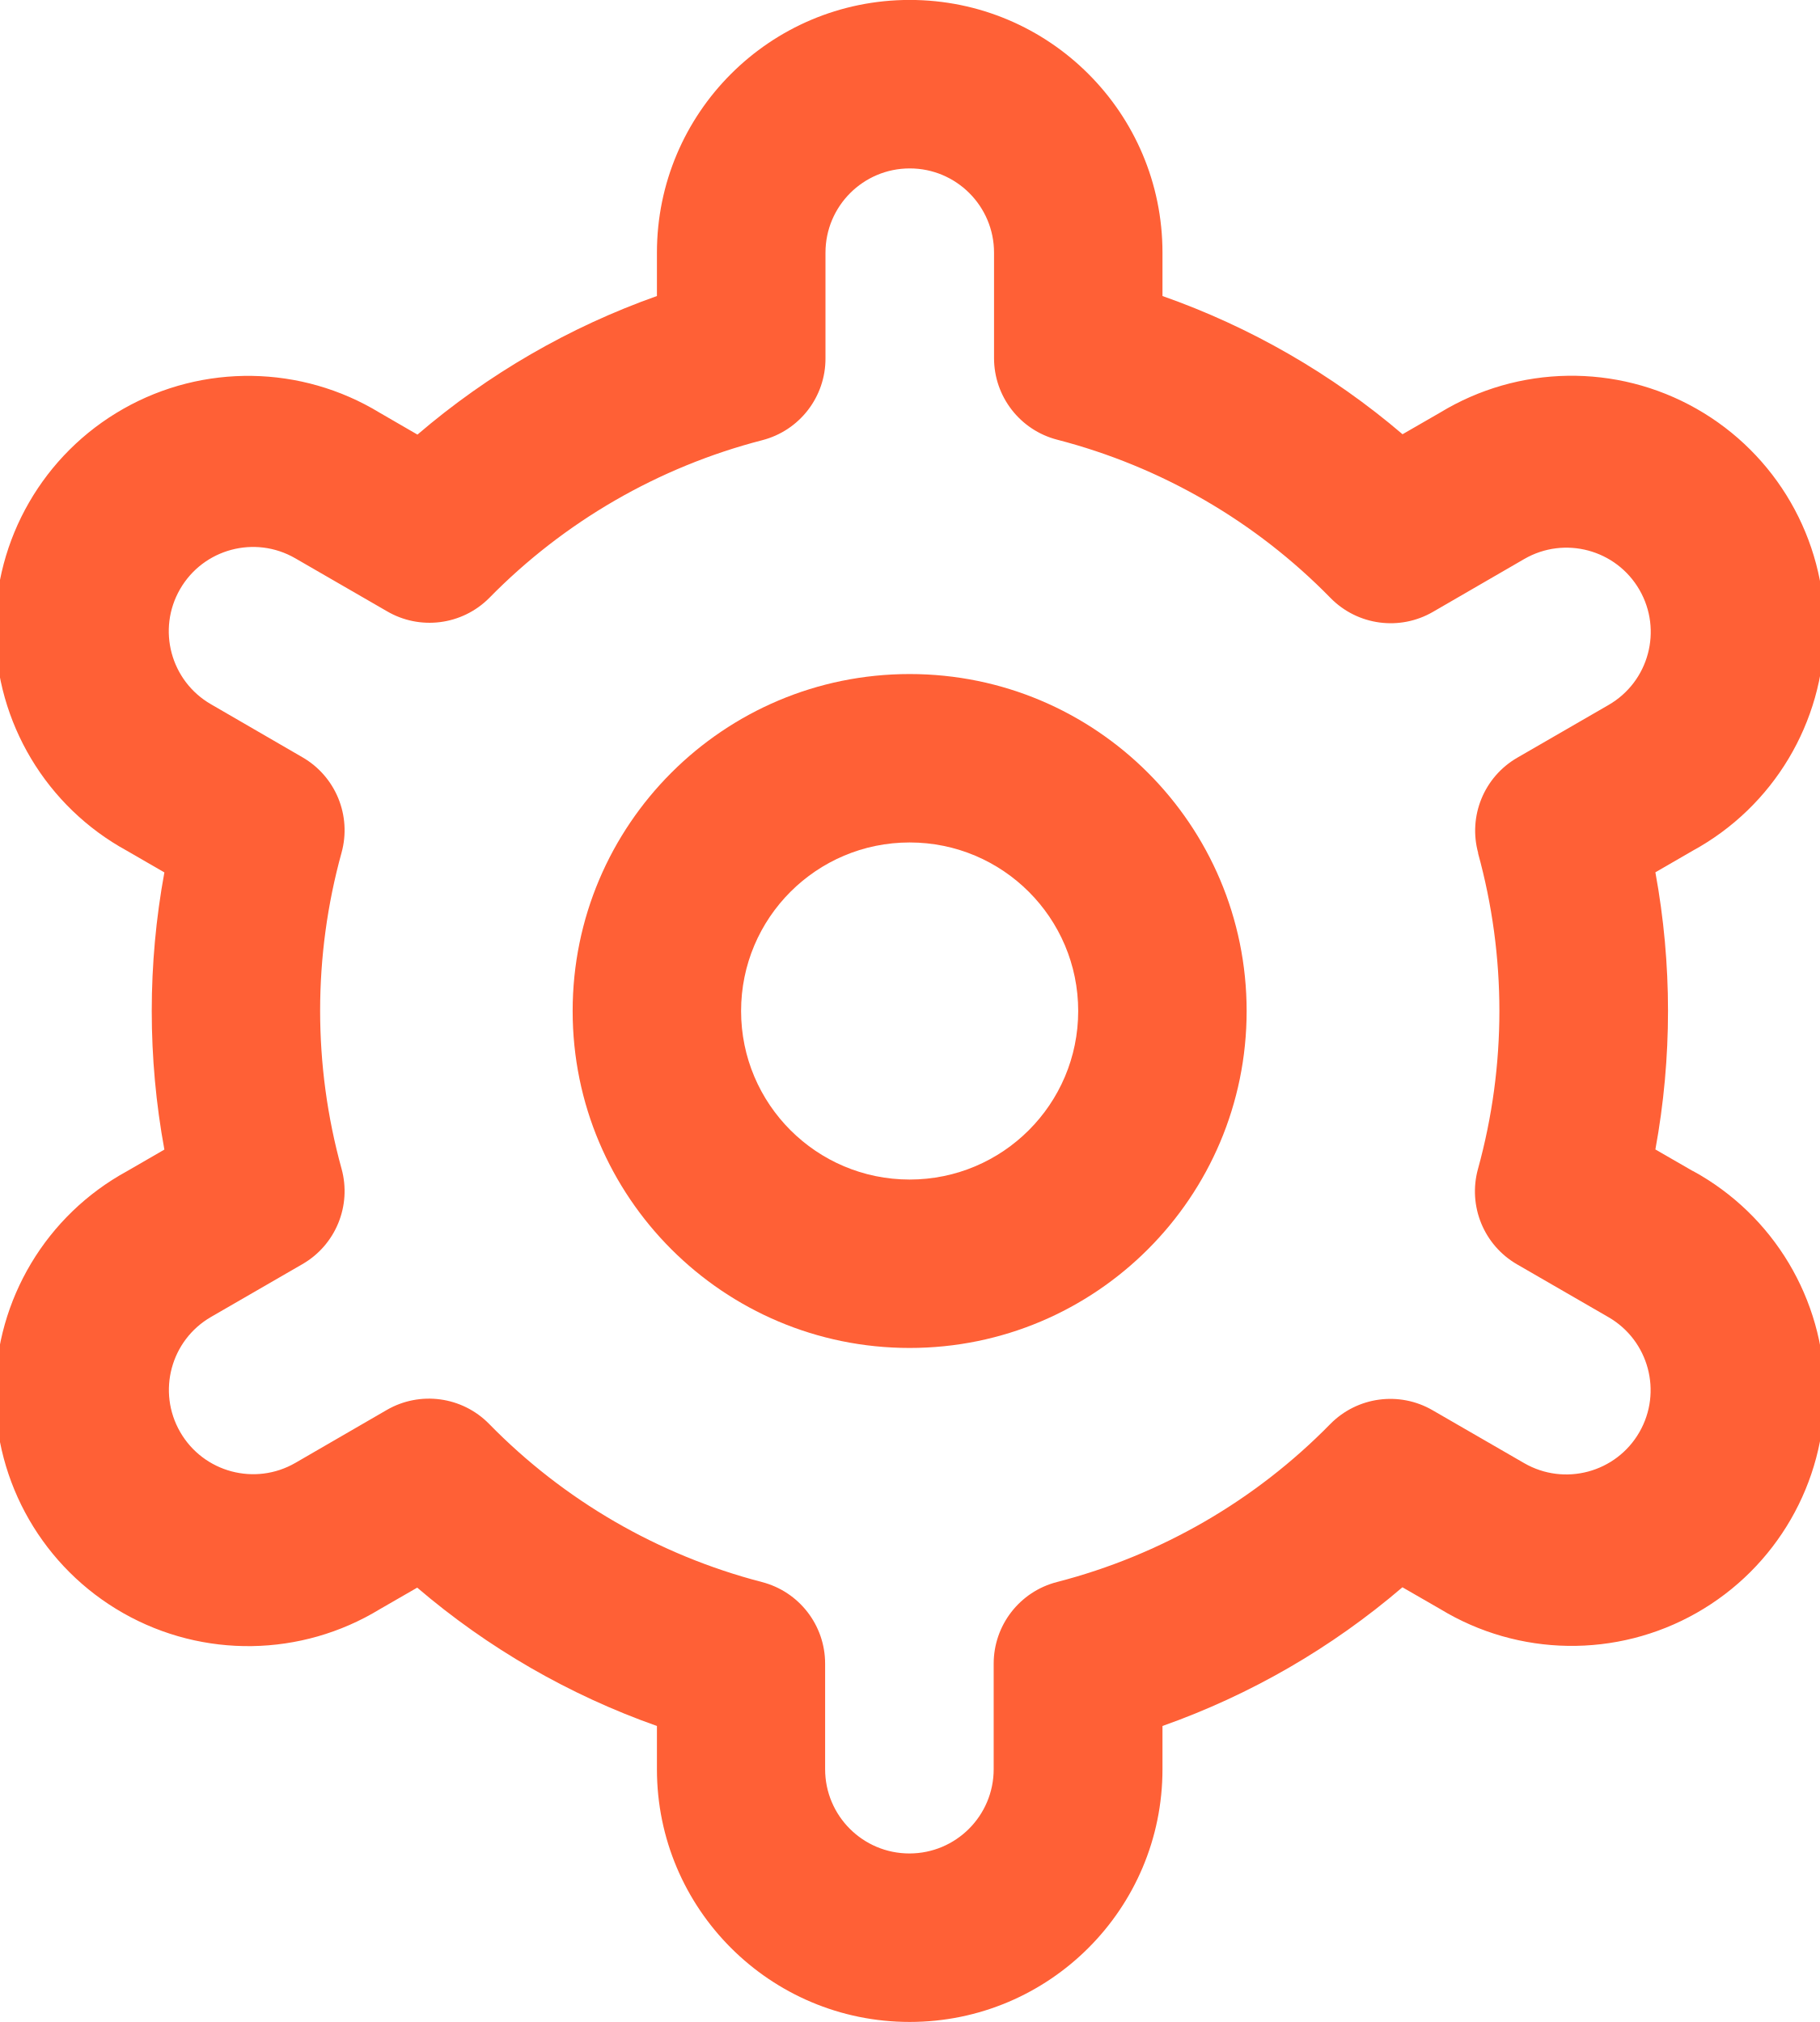
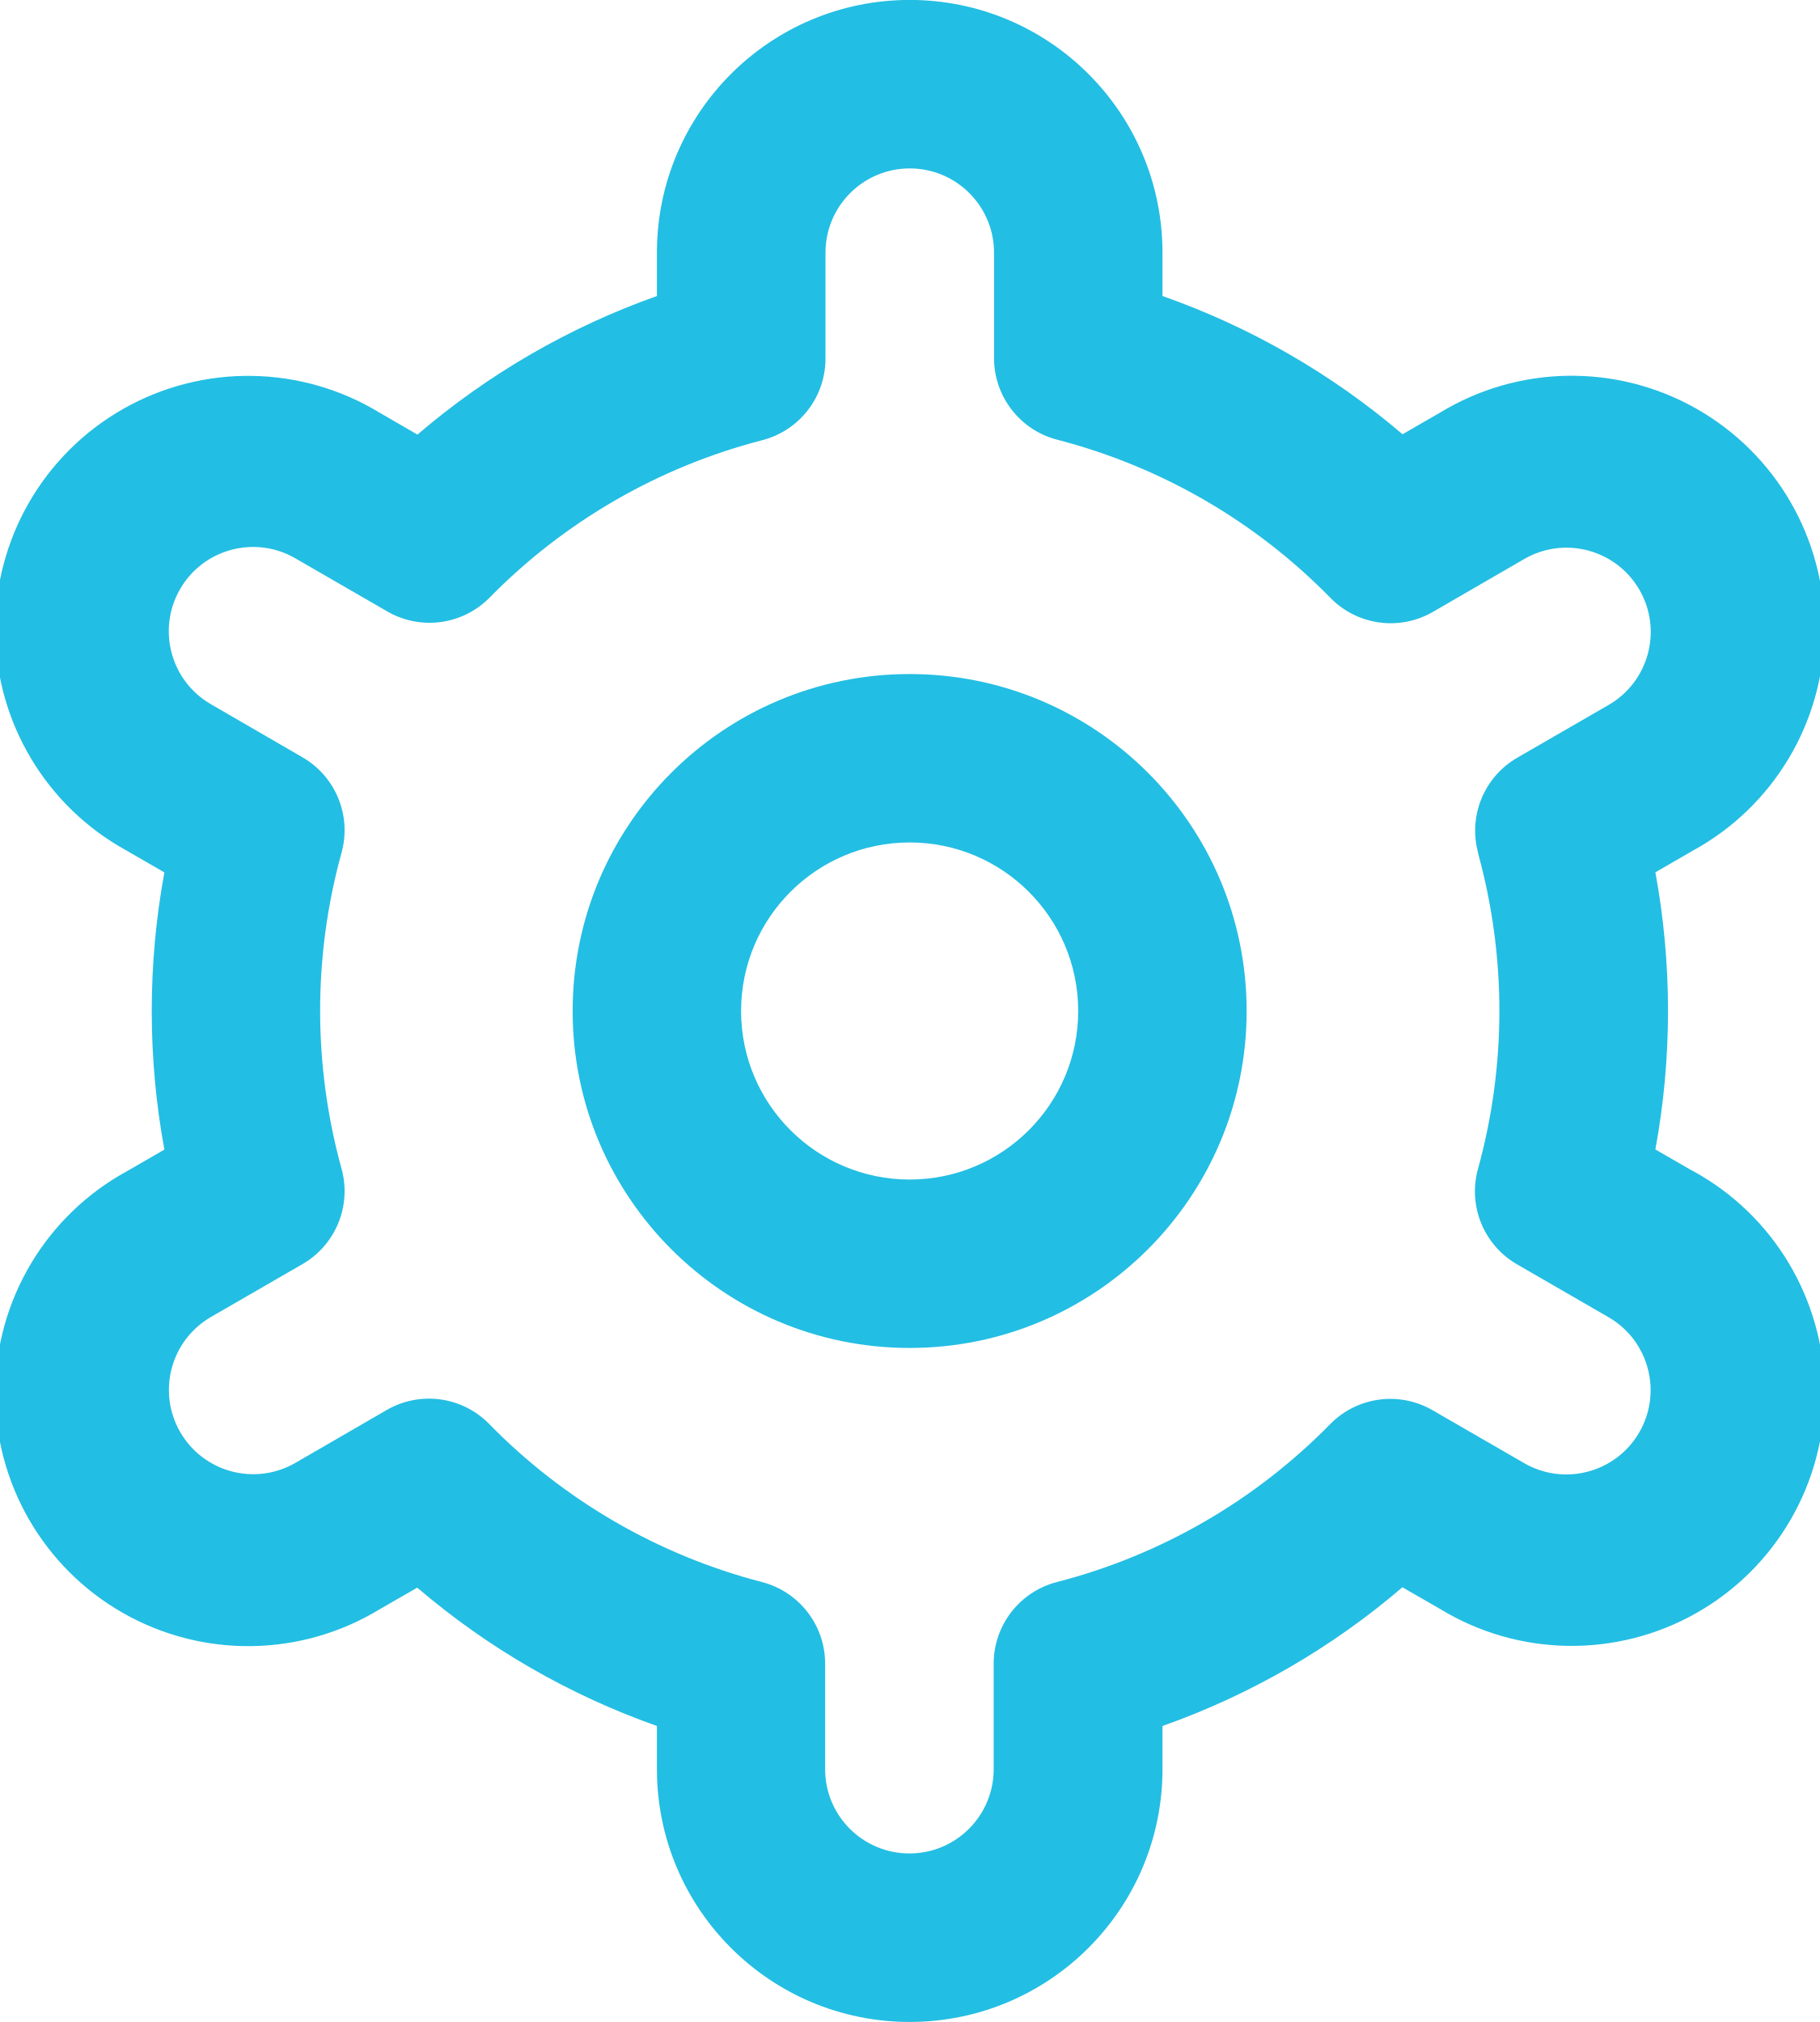
<svg xmlns="http://www.w3.org/2000/svg" width="15.242" height="16.94" viewBox="0 0 15.242 16.94">
  <g id="settings_2_" data-name="settings (2)" transform="translate(-1.203)">
-     <path id="Path_15554" data-name="Path 15554" d="M10.823,8a2.823,2.823,0,1,0,2.823,2.823A2.823,2.823,0,0,0,10.823,8Zm0,4.235a1.412,1.412,0,1,1,1.412-1.412A1.412,1.412,0,0,1,10.823,12.235Z" transform="translate(-2 -2.353)" fill="#ff6036" />
-     <path id="Path_15555" data-name="Path 15555" d="M15.384,9.811,15.07,9.63a6.423,6.423,0,0,0,0-2.322l.313-.181a2.119,2.119,0,1,0-2.117-3.67l-.314.181A6.336,6.336,0,0,0,10.941,2.48V2.117a2.117,2.117,0,0,0-4.235,0V2.48A6.336,6.336,0,0,0,4.7,3.641l-.316-.183a2.119,2.119,0,1,0-2.117,3.67l.313.181a6.423,6.423,0,0,0,0,2.322l-.313.181a2.119,2.119,0,1,0,2.117,3.67l.314-.181A6.336,6.336,0,0,0,6.706,14.46v.362a2.117,2.117,0,0,0,4.235,0V14.46a6.336,6.336,0,0,0,2.01-1.162l.316.182a2.119,2.119,0,1,0,2.117-3.67Zm-1.8-2.665a4.975,4.975,0,0,1,0,2.647.706.706,0,0,0,.328.8l.765.442a.706.706,0,1,1-.706,1.223l-.767-.443a.706.706,0,0,0-.858.116,4.93,4.93,0,0,1-2.289,1.323.706.706,0,0,0-.53.684v.884a.706.706,0,0,1-1.412,0v-.884a.706.706,0,0,0-.53-.684A4.93,4.93,0,0,1,5.3,11.929a.706.706,0,0,0-.858-.116l-.765.443a.706.706,0,1,1-.706-1.223l.765-.442a.706.706,0,0,0,.328-.8,4.975,4.975,0,0,1,0-2.647.706.706,0,0,0-.328-.8L2.97,5.9a.706.706,0,0,1,.706-1.223l.767.443A.706.706,0,0,0,5.3,5.011,4.93,4.93,0,0,1,7.588,3.688.706.706,0,0,0,8.118,3V2.117a.706.706,0,0,1,1.412,0V3a.706.706,0,0,0,.53.684,4.93,4.93,0,0,1,2.289,1.326.706.706,0,0,0,.858.116l.765-.443a.706.706,0,1,1,.706,1.223l-.765.442a.706.706,0,0,0-.327.8Z" fill="#ff6036" />
+     <path id="Path_15554" data-name="Path 15554" d="M10.823,8a2.823,2.823,0,1,0,2.823,2.823A2.823,2.823,0,0,0,10.823,8Zm0,4.235a1.412,1.412,0,1,1,1.412-1.412A1.412,1.412,0,0,1,10.823,12.235Z" transform="translate(-2 -2.353)" fill="#23bee3" />
+     <path id="Path_15555" data-name="Path 15555" d="M15.384,9.811,15.07,9.63a6.423,6.423,0,0,0,0-2.322l.313-.181a2.119,2.119,0,1,0-2.117-3.67l-.314.181A6.336,6.336,0,0,0,10.941,2.48V2.117a2.117,2.117,0,0,0-4.235,0V2.48A6.336,6.336,0,0,0,4.7,3.641l-.316-.183a2.119,2.119,0,1,0-2.117,3.67l.313.181a6.423,6.423,0,0,0,0,2.322l-.313.181a2.119,2.119,0,1,0,2.117,3.67l.314-.181A6.336,6.336,0,0,0,6.706,14.46v.362a2.117,2.117,0,0,0,4.235,0V14.46a6.336,6.336,0,0,0,2.01-1.162l.316.182a2.119,2.119,0,1,0,2.117-3.67Zm-1.8-2.665a4.975,4.975,0,0,1,0,2.647.706.706,0,0,0,.328.8l.765.442a.706.706,0,1,1-.706,1.223l-.767-.443a.706.706,0,0,0-.858.116,4.93,4.93,0,0,1-2.289,1.323.706.706,0,0,0-.53.684v.884a.706.706,0,0,1-1.412,0v-.884a.706.706,0,0,0-.53-.684A4.93,4.93,0,0,1,5.3,11.929a.706.706,0,0,0-.858-.116l-.765.443a.706.706,0,1,1-.706-1.223l.765-.442a.706.706,0,0,0,.328-.8,4.975,4.975,0,0,1,0-2.647.706.706,0,0,0-.328-.8L2.97,5.9a.706.706,0,0,1,.706-1.223l.767.443A.706.706,0,0,0,5.3,5.011,4.93,4.93,0,0,1,7.588,3.688.706.706,0,0,0,8.118,3V2.117a.706.706,0,0,1,1.412,0V3a.706.706,0,0,0,.53.684,4.93,4.93,0,0,1,2.289,1.326.706.706,0,0,0,.858.116l.765-.443a.706.706,0,1,1,.706,1.223l-.765.442a.706.706,0,0,0-.327.8Z" fill="#23bee3" />
  </g>
</svg>
